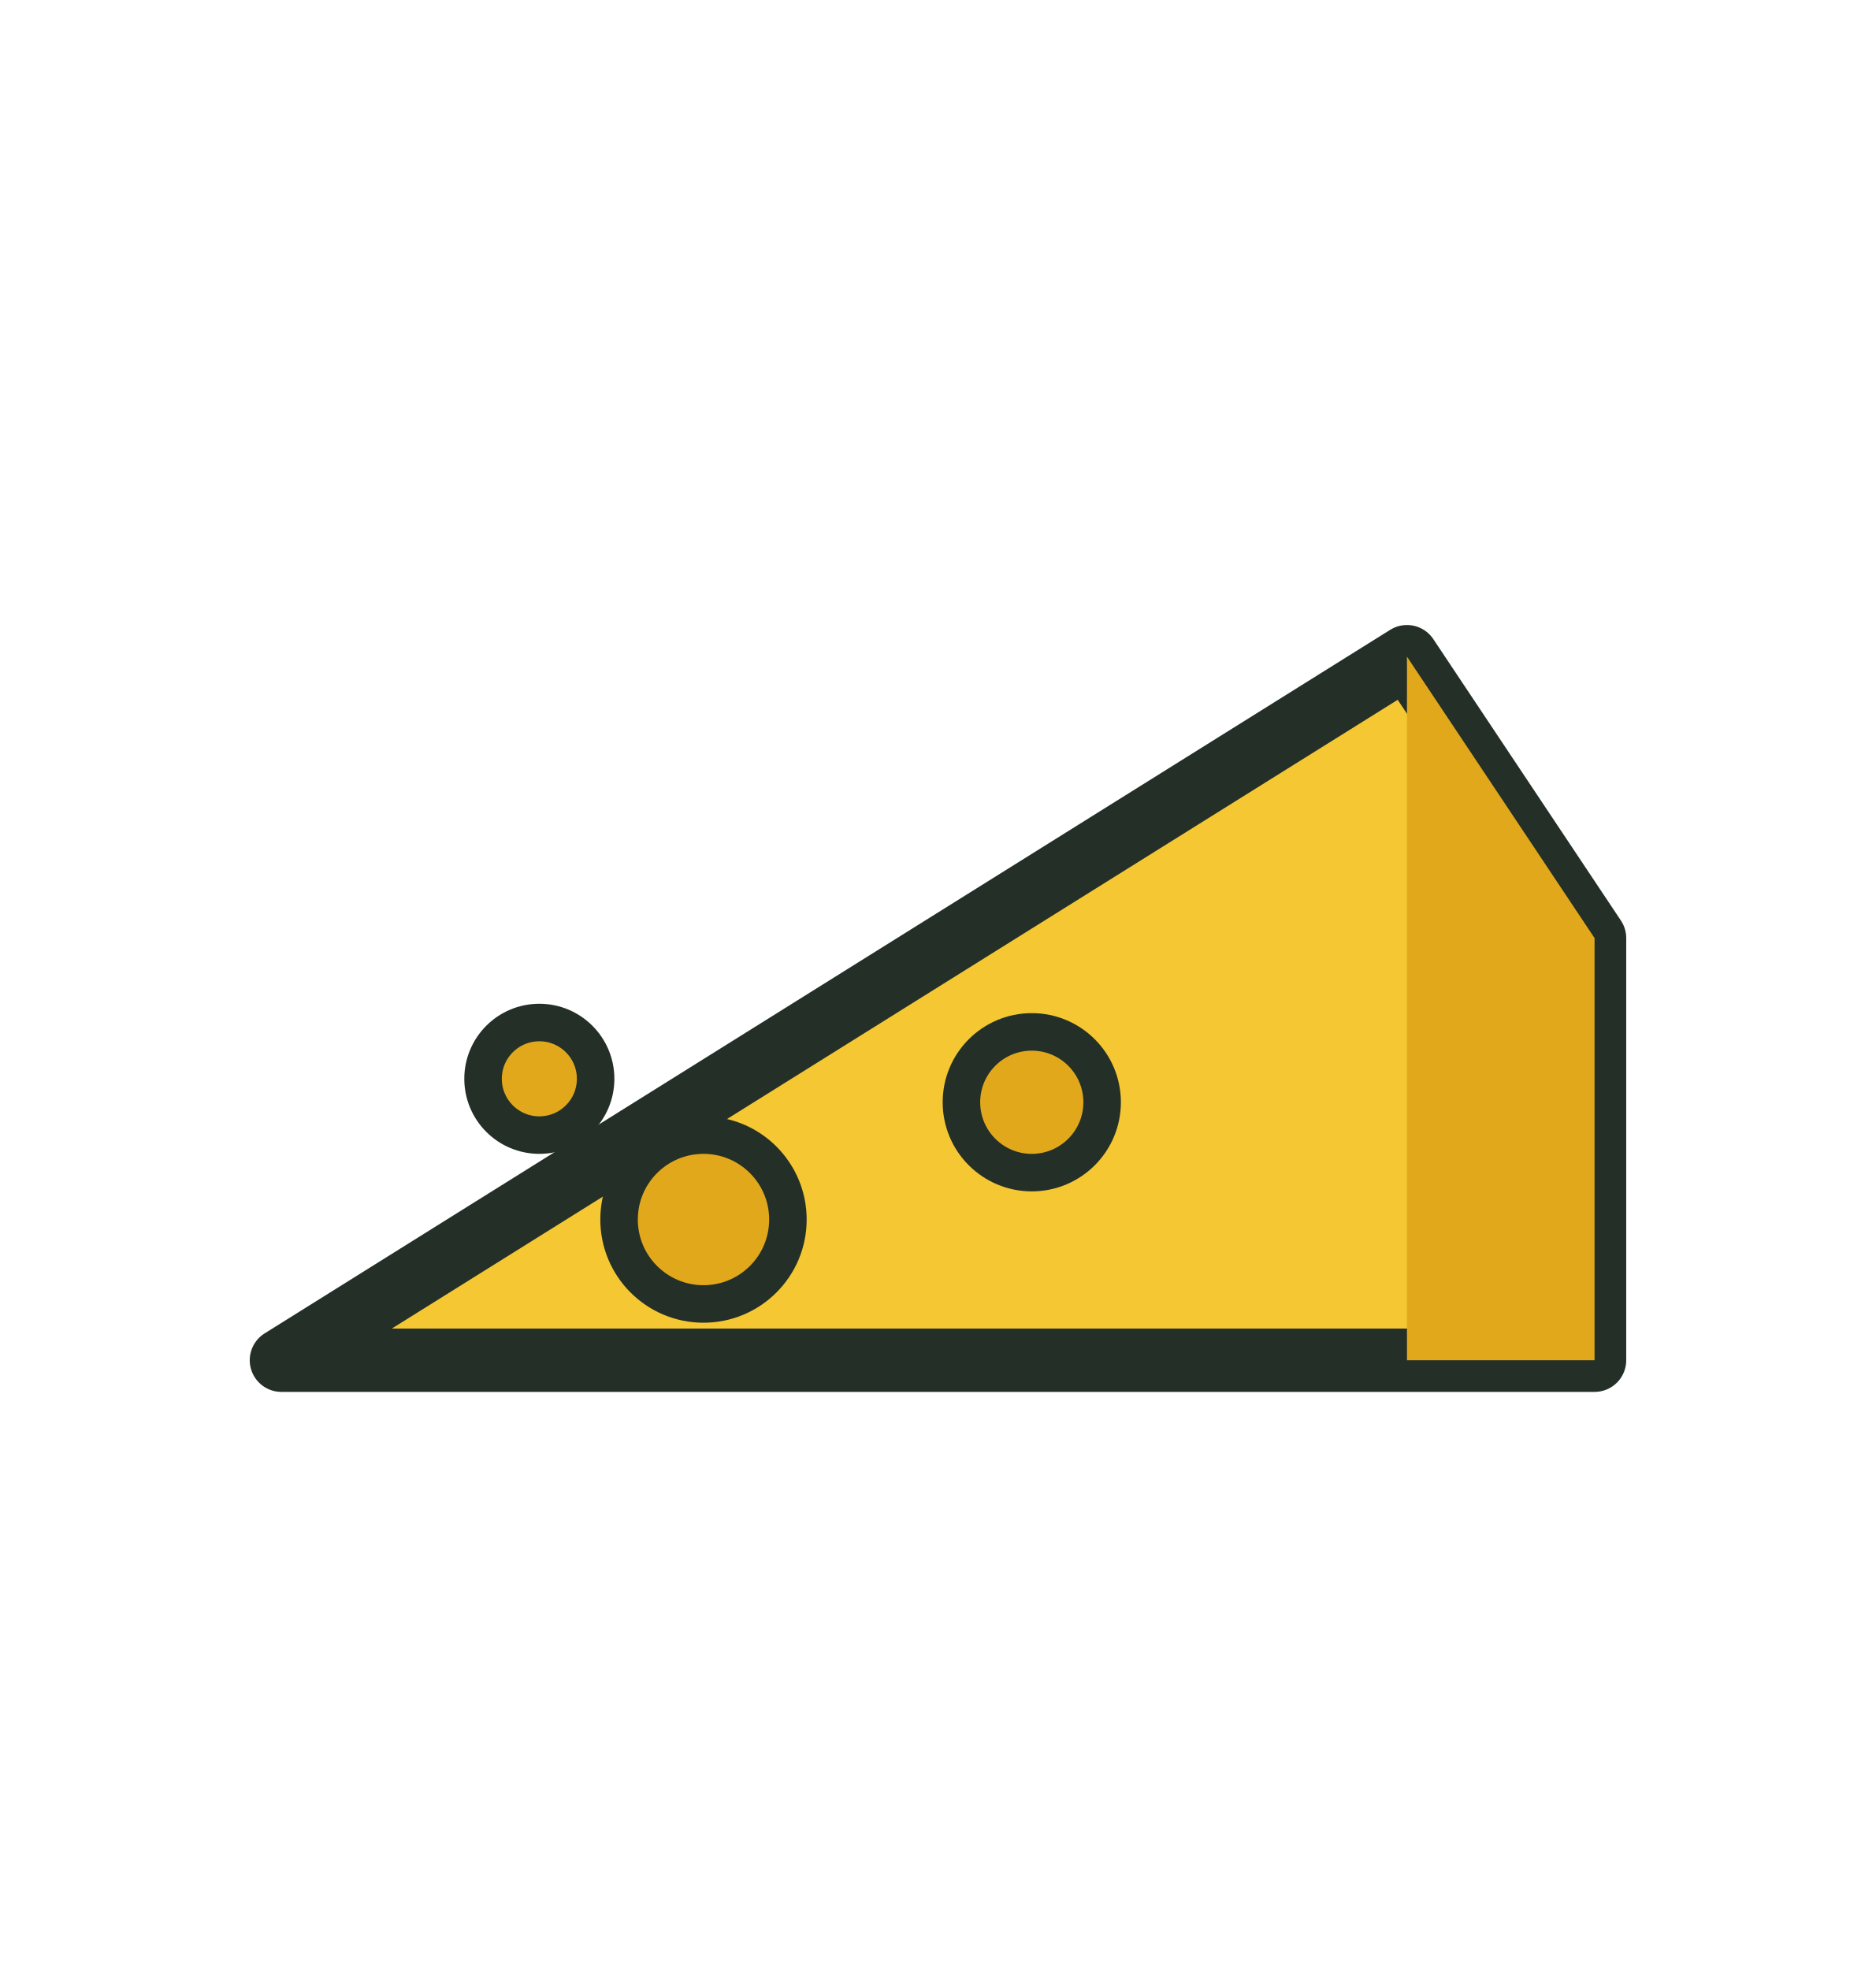
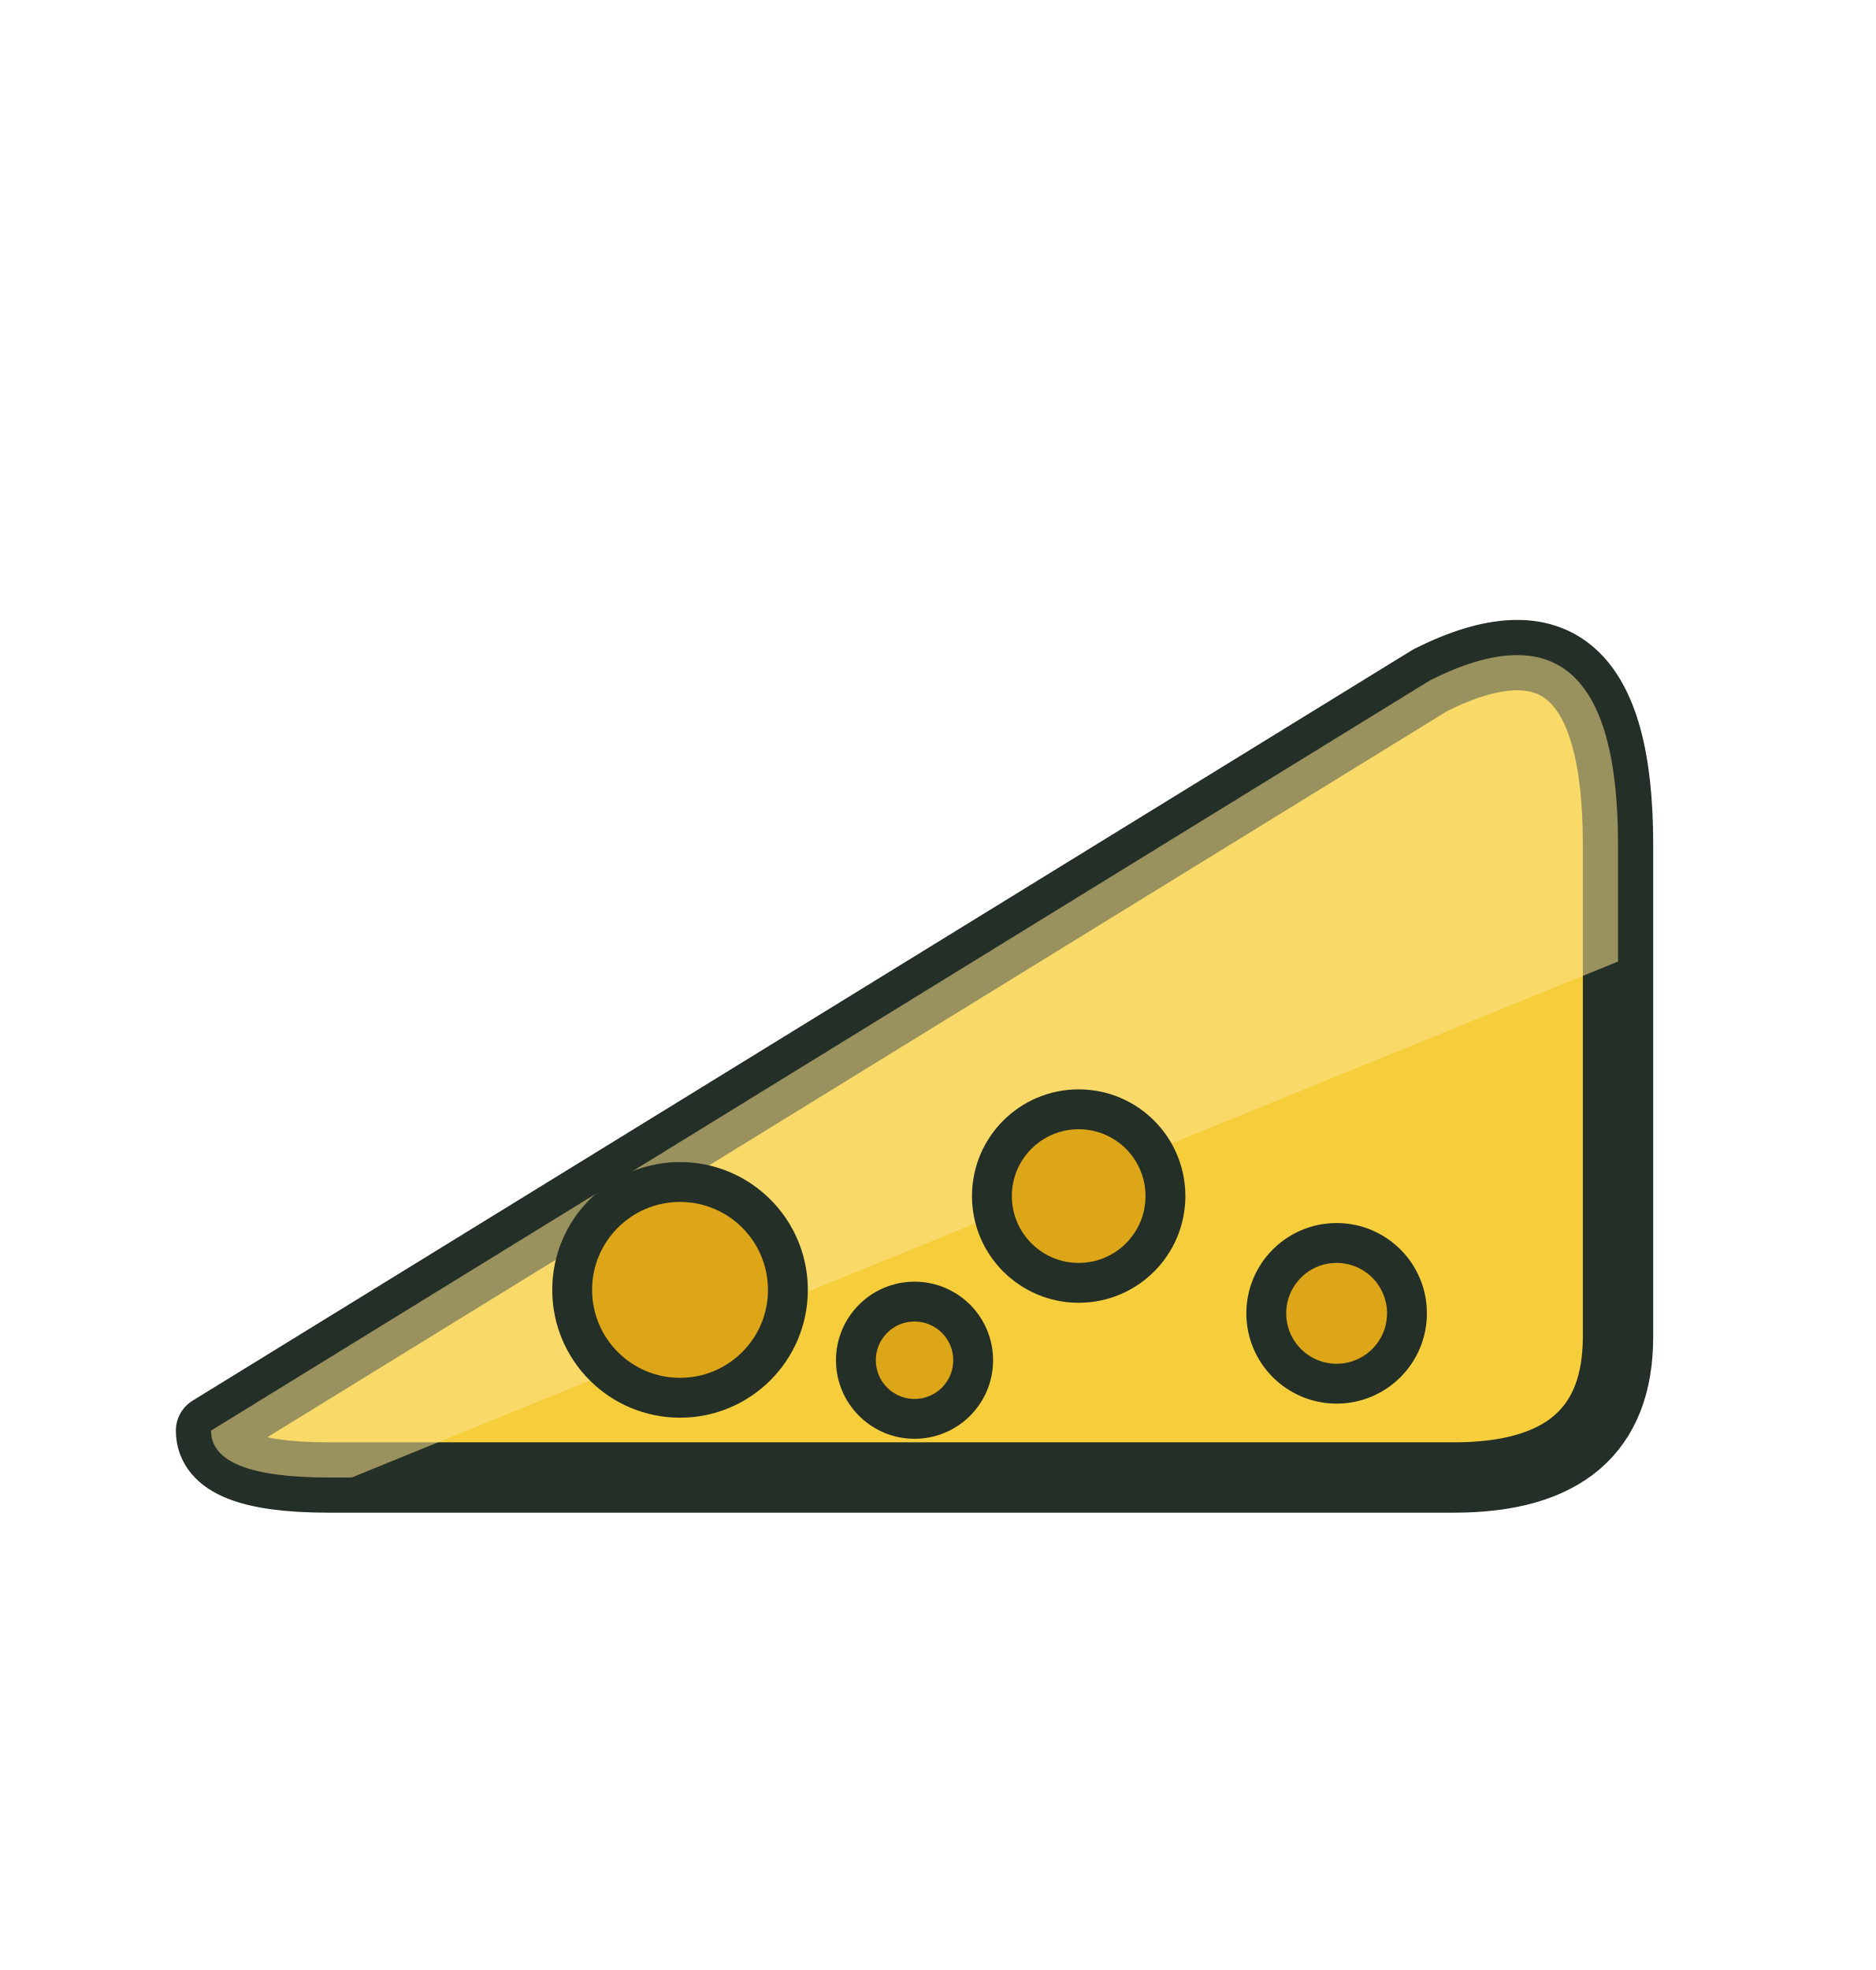
<svg xmlns="http://www.w3.org/2000/svg" viewBox="0 0 80 84">
-   <path d="M12,58 L60,28 L68,40 L68,58 Z" fill="#F4C733" stroke="#243027" stroke-width="2.7" stroke-linejoin="round" />
-   <path d="M60,28 L68,40 L68,58 L60,58 Z" fill="#E2A81C" />
-   <circle cx="30" cy="52" r="3.6" fill="#E2A81C" stroke="#243027" stroke-width="1.6" />
-   <circle cx="44" cy="47" r="3" fill="#E2A81C" stroke="#243027" stroke-width="1.6" />
-   <circle cx="23" cy="46" r="2.4" fill="#E2A81C" stroke="#243027" stroke-width="1.6" />
+   <path d="M9,61 L61,29 Q69,25 69,36 L69,57 Q69,63 62,63 L14,63 Q9,63 9,61 Z" fill="#F6CE3C" stroke="#243027" stroke-width="3" stroke-linejoin="round" />
+   <path d="M9,61 L61,29 Q69,25 69,36 L69,41 L15,63 L14,63 Q9,63 9,61 Z" fill="#FCE28A" opacity="0.55" />
+   <circle cx="29" cy="55" r="4.6" fill="#DDA518" stroke="#243027" stroke-width="1.7" />
+   <circle cx="46" cy="51" r="3.7" fill="#DDA518" stroke="#243027" stroke-width="1.7" />
+   <circle cx="57" cy="56" r="3" fill="#DDA518" stroke="#243027" stroke-width="1.7" />
+   <circle cx="39" cy="58" r="2.5" fill="#DDA518" stroke="#243027" stroke-width="1.7" />
</svg>
